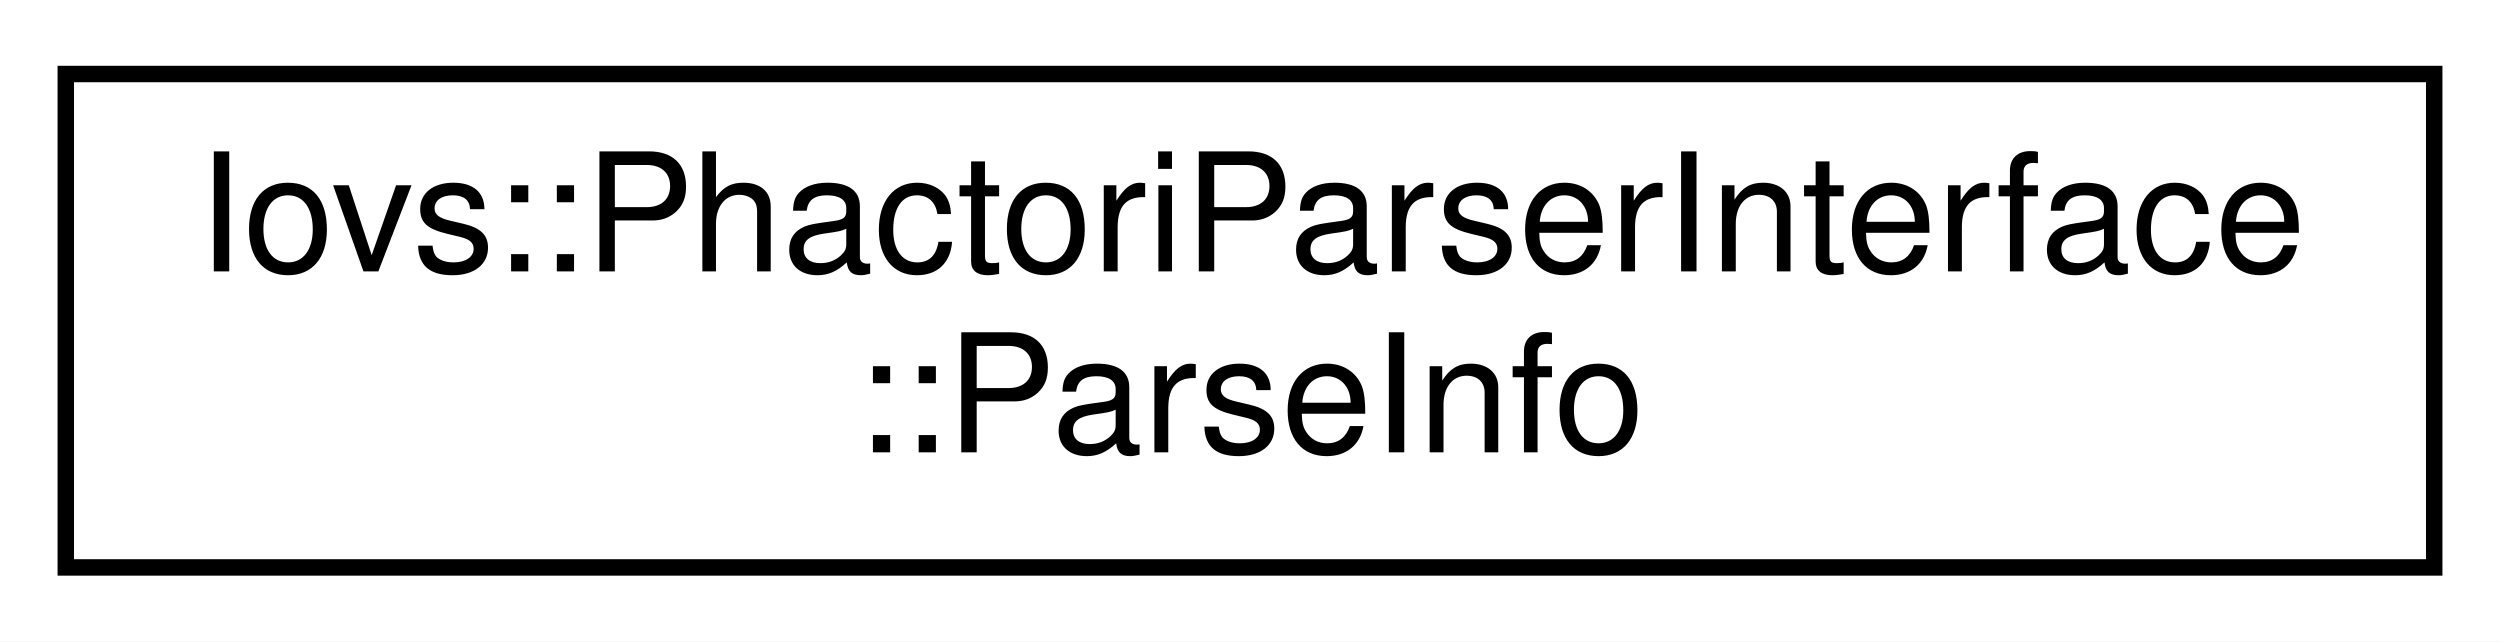
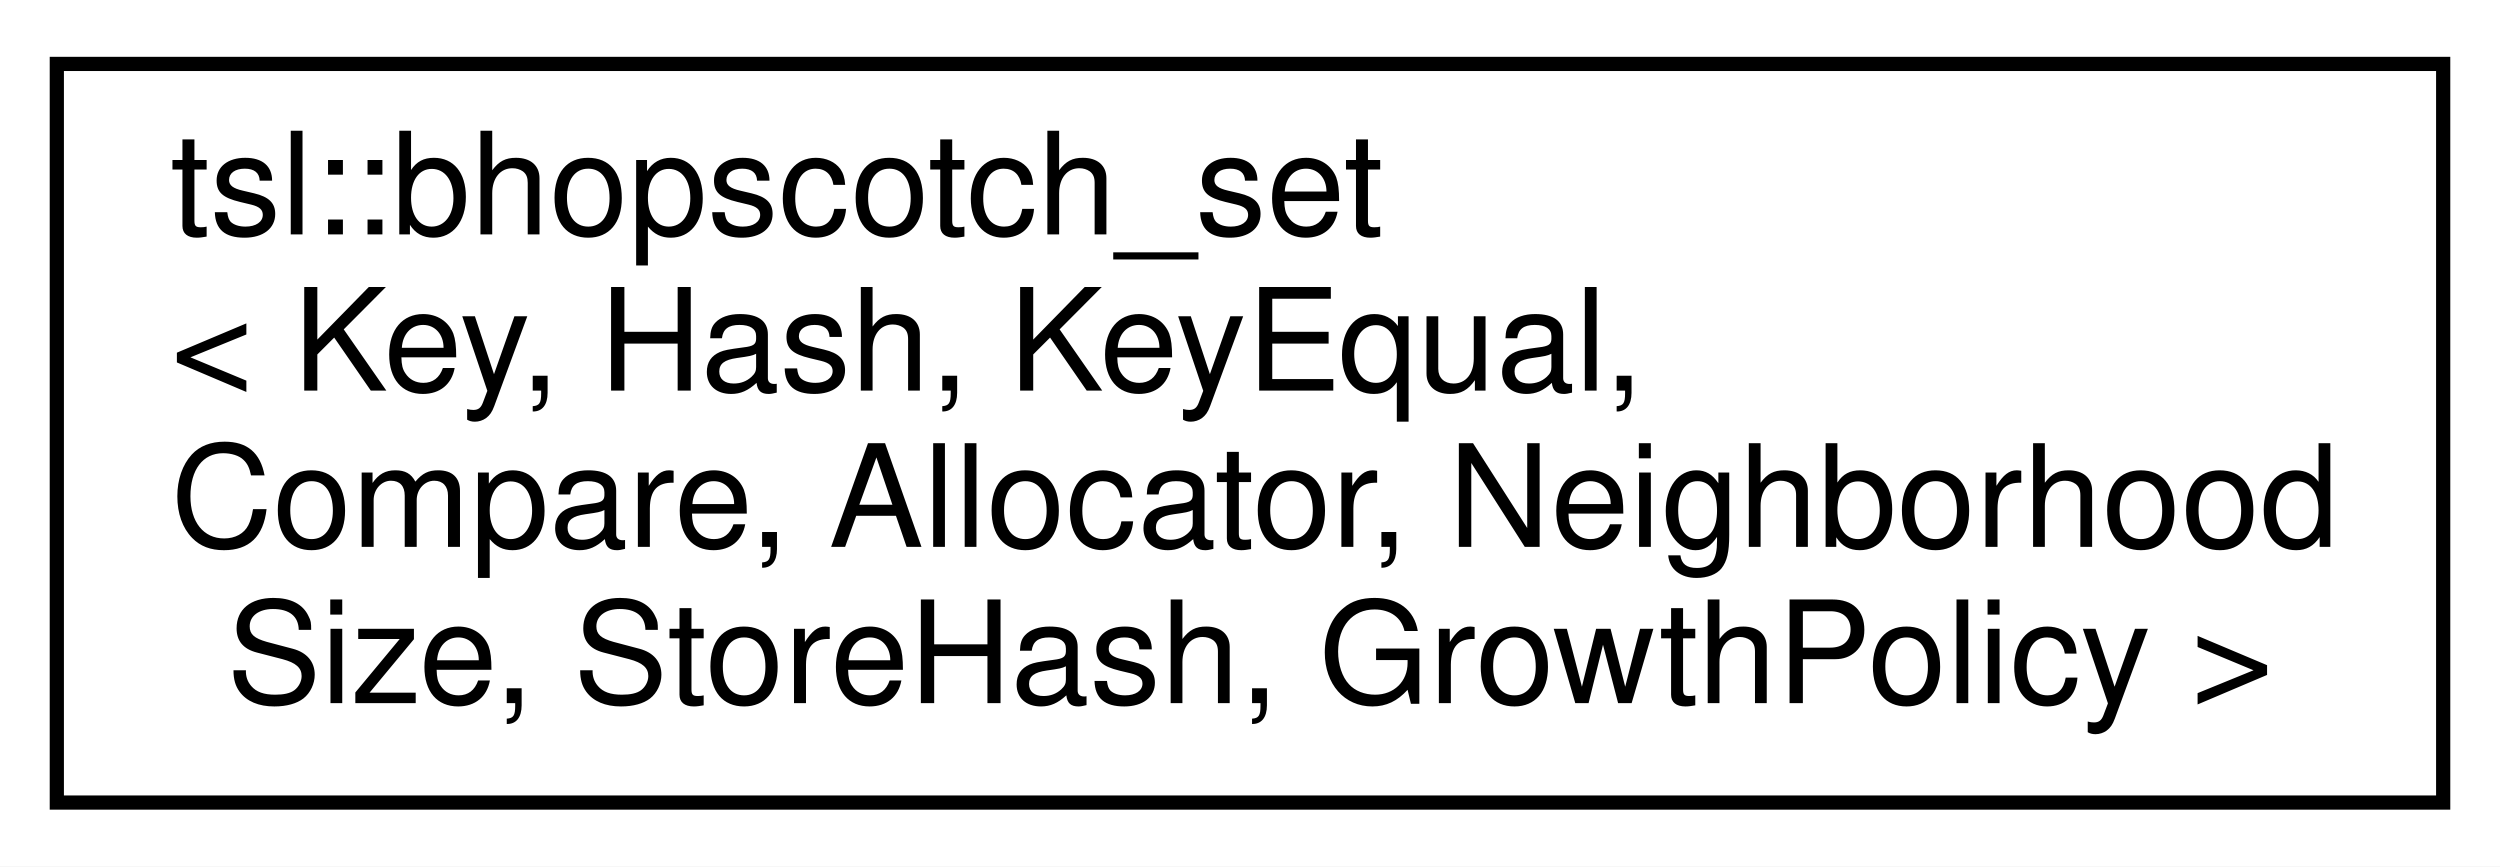
- <svg xmlns="http://www.w3.org/2000/svg" xmlns:xlink="http://www.w3.org/1999/xlink" width="152pt" height="39pt" viewBox="0.00 0.00 152.00 39.00">
-   <g id="graph0" class="graph" transform="scale(1 1) rotate(0) translate(4 35)">
-     <polygon fill="white" stroke="transparent" points="-4,4 -4,-35 148,-35 148,4 -4,4" />
+ <svg xmlns="http://www.w3.org/2000/svg" xmlns:xlink="http://www.w3.org/1999/xlink" width="176pt" height="61pt" viewBox="0.00 0.00 176.00 61.00">
+   <g id="graph0" class="graph" transform="scale(1 1) rotate(0) translate(4 57)">
+     <polygon fill="white" stroke="transparent" points="-4,4 -4,-57 172,-57 172,4 -4,4" />
    <g id="node1" class="node">
      <g id="a_node1">
-         <a xlink:href="structIovs_1_1PhactoriParserInterface_1_1ParseInfo.html" target="_top" xlink:title=" ">
-           <polygon fill="white" stroke="black" points="0,-0.5 0,-30.5 144,-30.5 144,-0.5 0,-0.5" />
-           <text text-anchor="start" x="8" y="-18.5" font-family="Helvetica,sans-Serif" font-size="10.00">Iovs::PhactoriParserInterface</text>
-           <text text-anchor="middle" x="72" y="-7.5" font-family="Helvetica,sans-Serif" font-size="10.00">::ParseInfo</text>
+         <a xlink:href="classtsl_1_1bhopscotch__set.html" target="_top" xlink:title=" ">
+           <polygon fill="white" stroke="black" points="0,-0.5 0,-52.5 168,-52.5 168,-0.5 0,-0.5" />
+           <text text-anchor="start" x="8" y="-40.5" font-family="Helvetica,sans-Serif" font-size="10.00">tsl::bhopscotch_set</text>
+           <text text-anchor="start" x="8" y="-29.5" font-family="Helvetica,sans-Serif" font-size="10.00">&lt; Key, Hash, KeyEqual,</text>
+           <text text-anchor="start" x="8" y="-18.5" font-family="Helvetica,sans-Serif" font-size="10.00"> Compare, Allocator, Neighborhood</text>
+           <text text-anchor="middle" x="84" y="-7.5" font-family="Helvetica,sans-Serif" font-size="10.00">Size, StoreHash, GrowthPolicy &gt;</text>
        </a>
      </g>
    </g>
  </g>
</svg>
